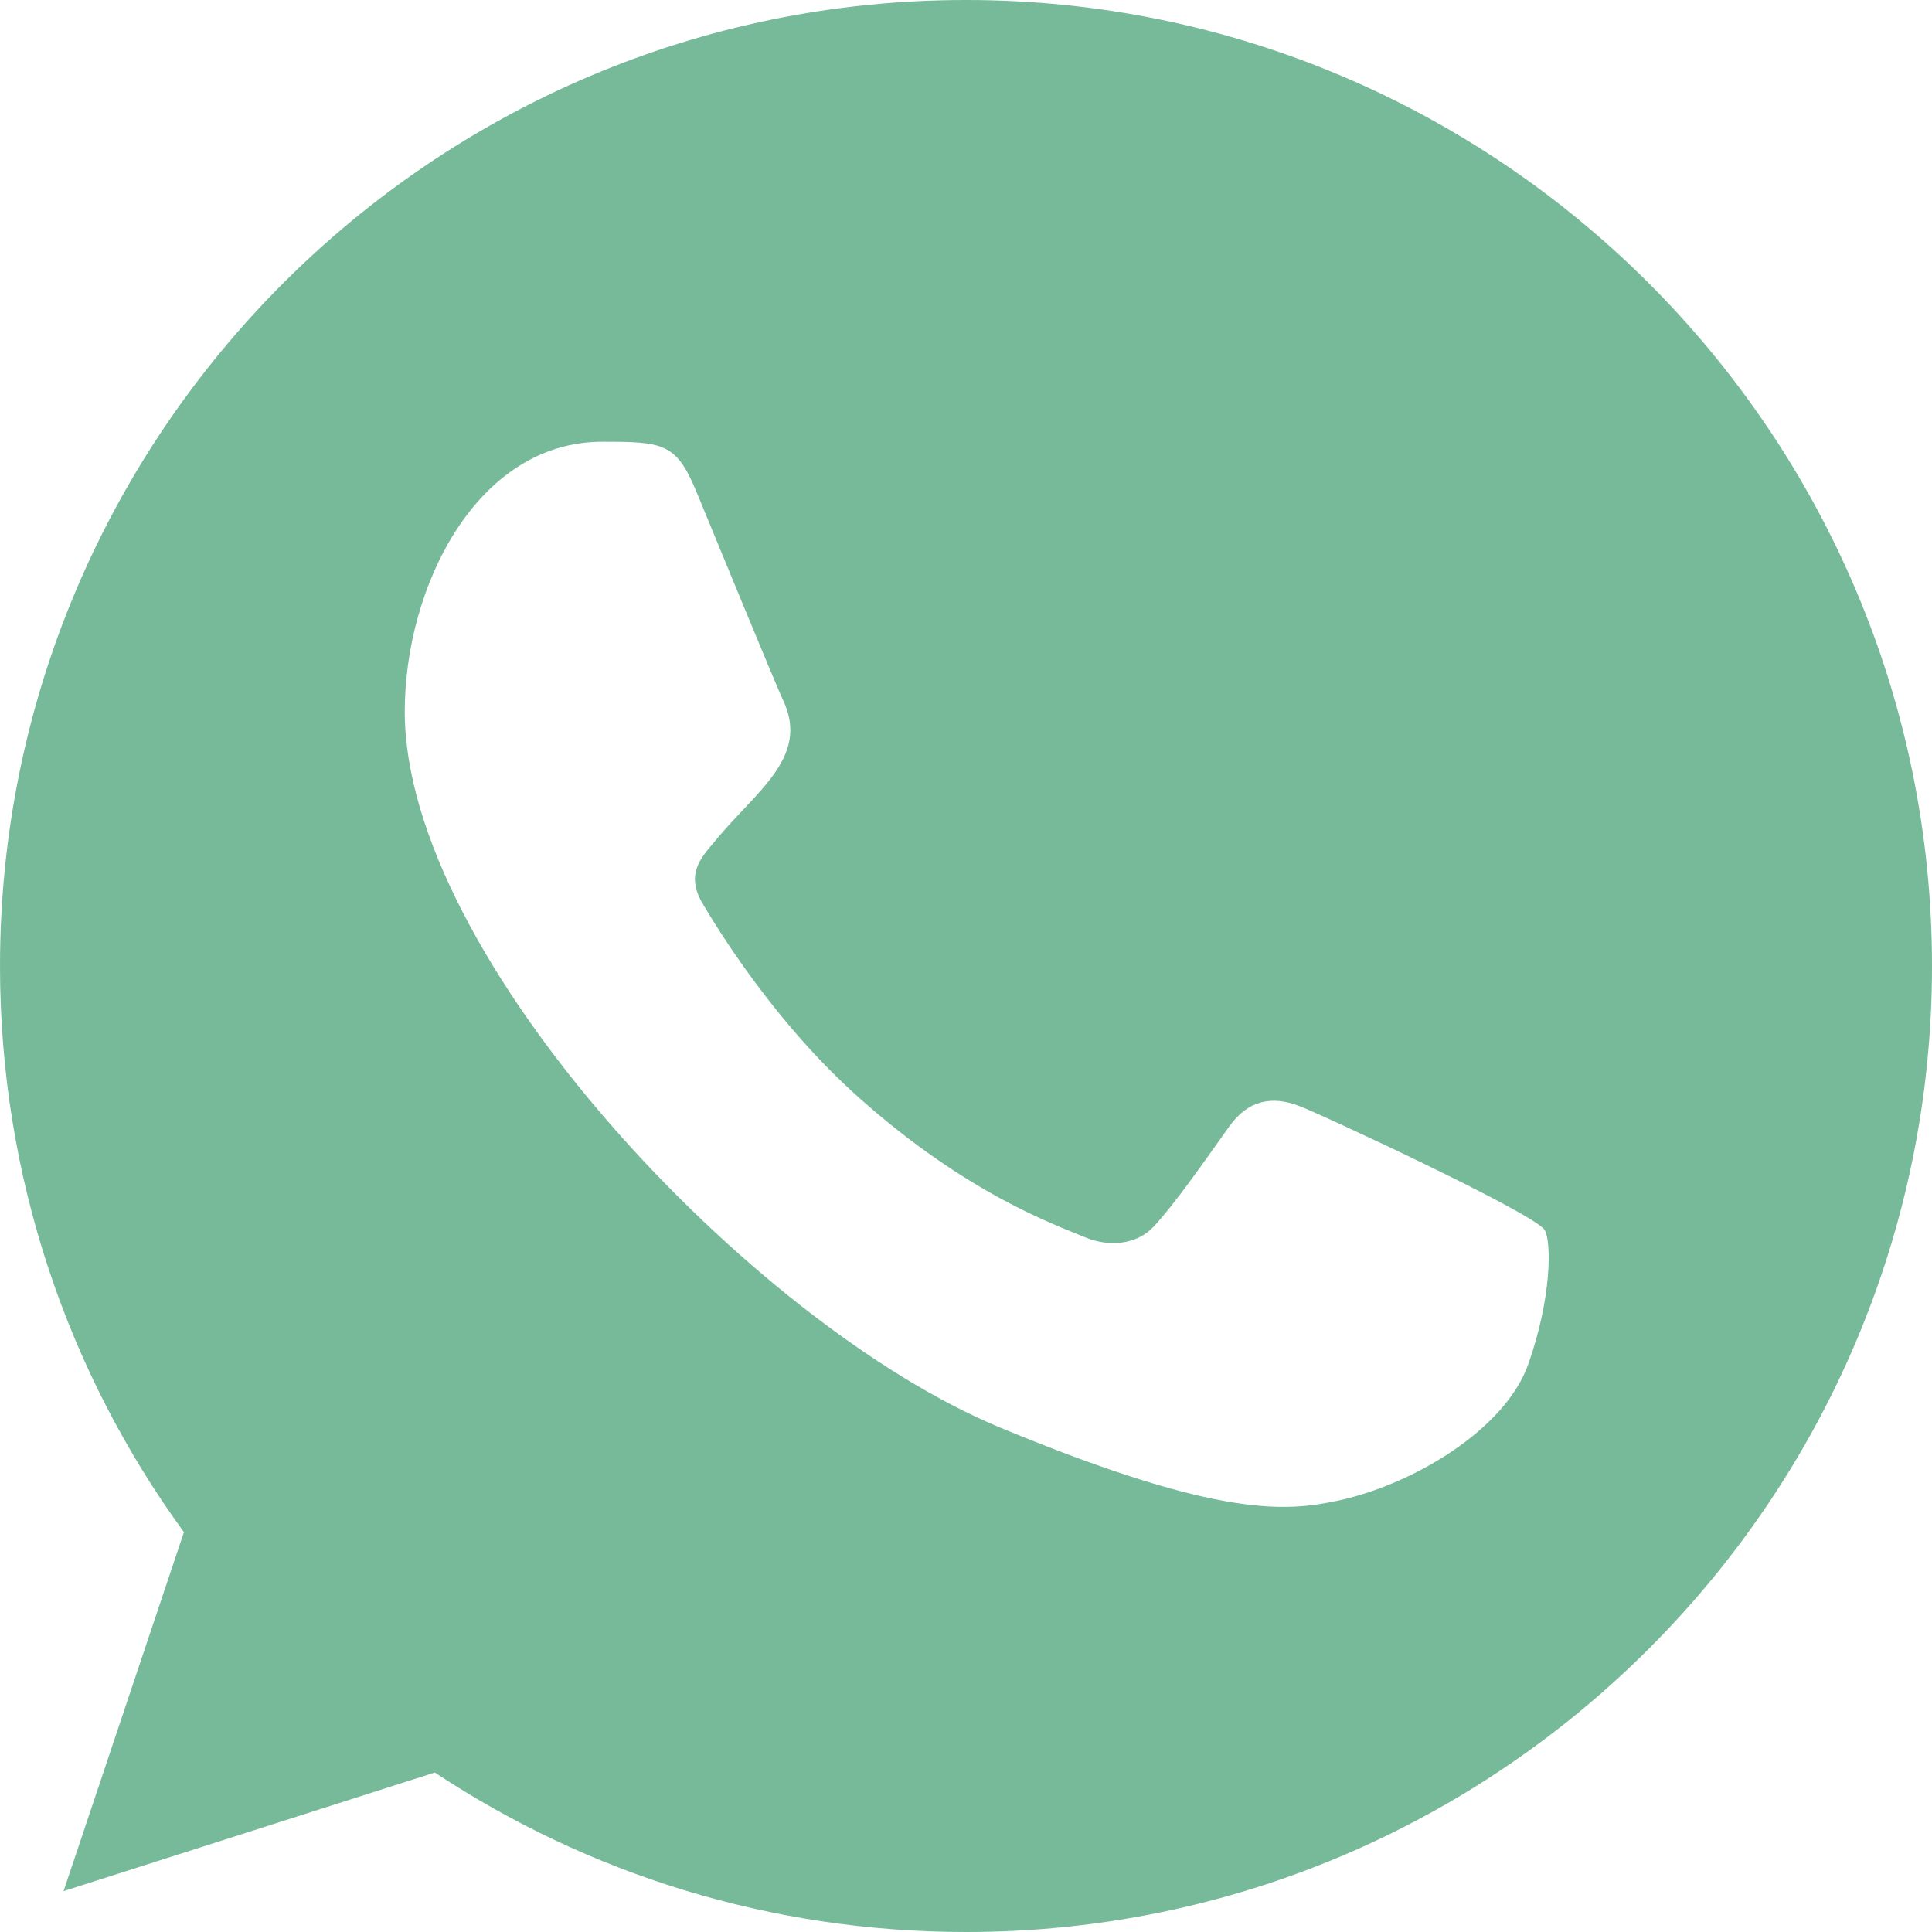
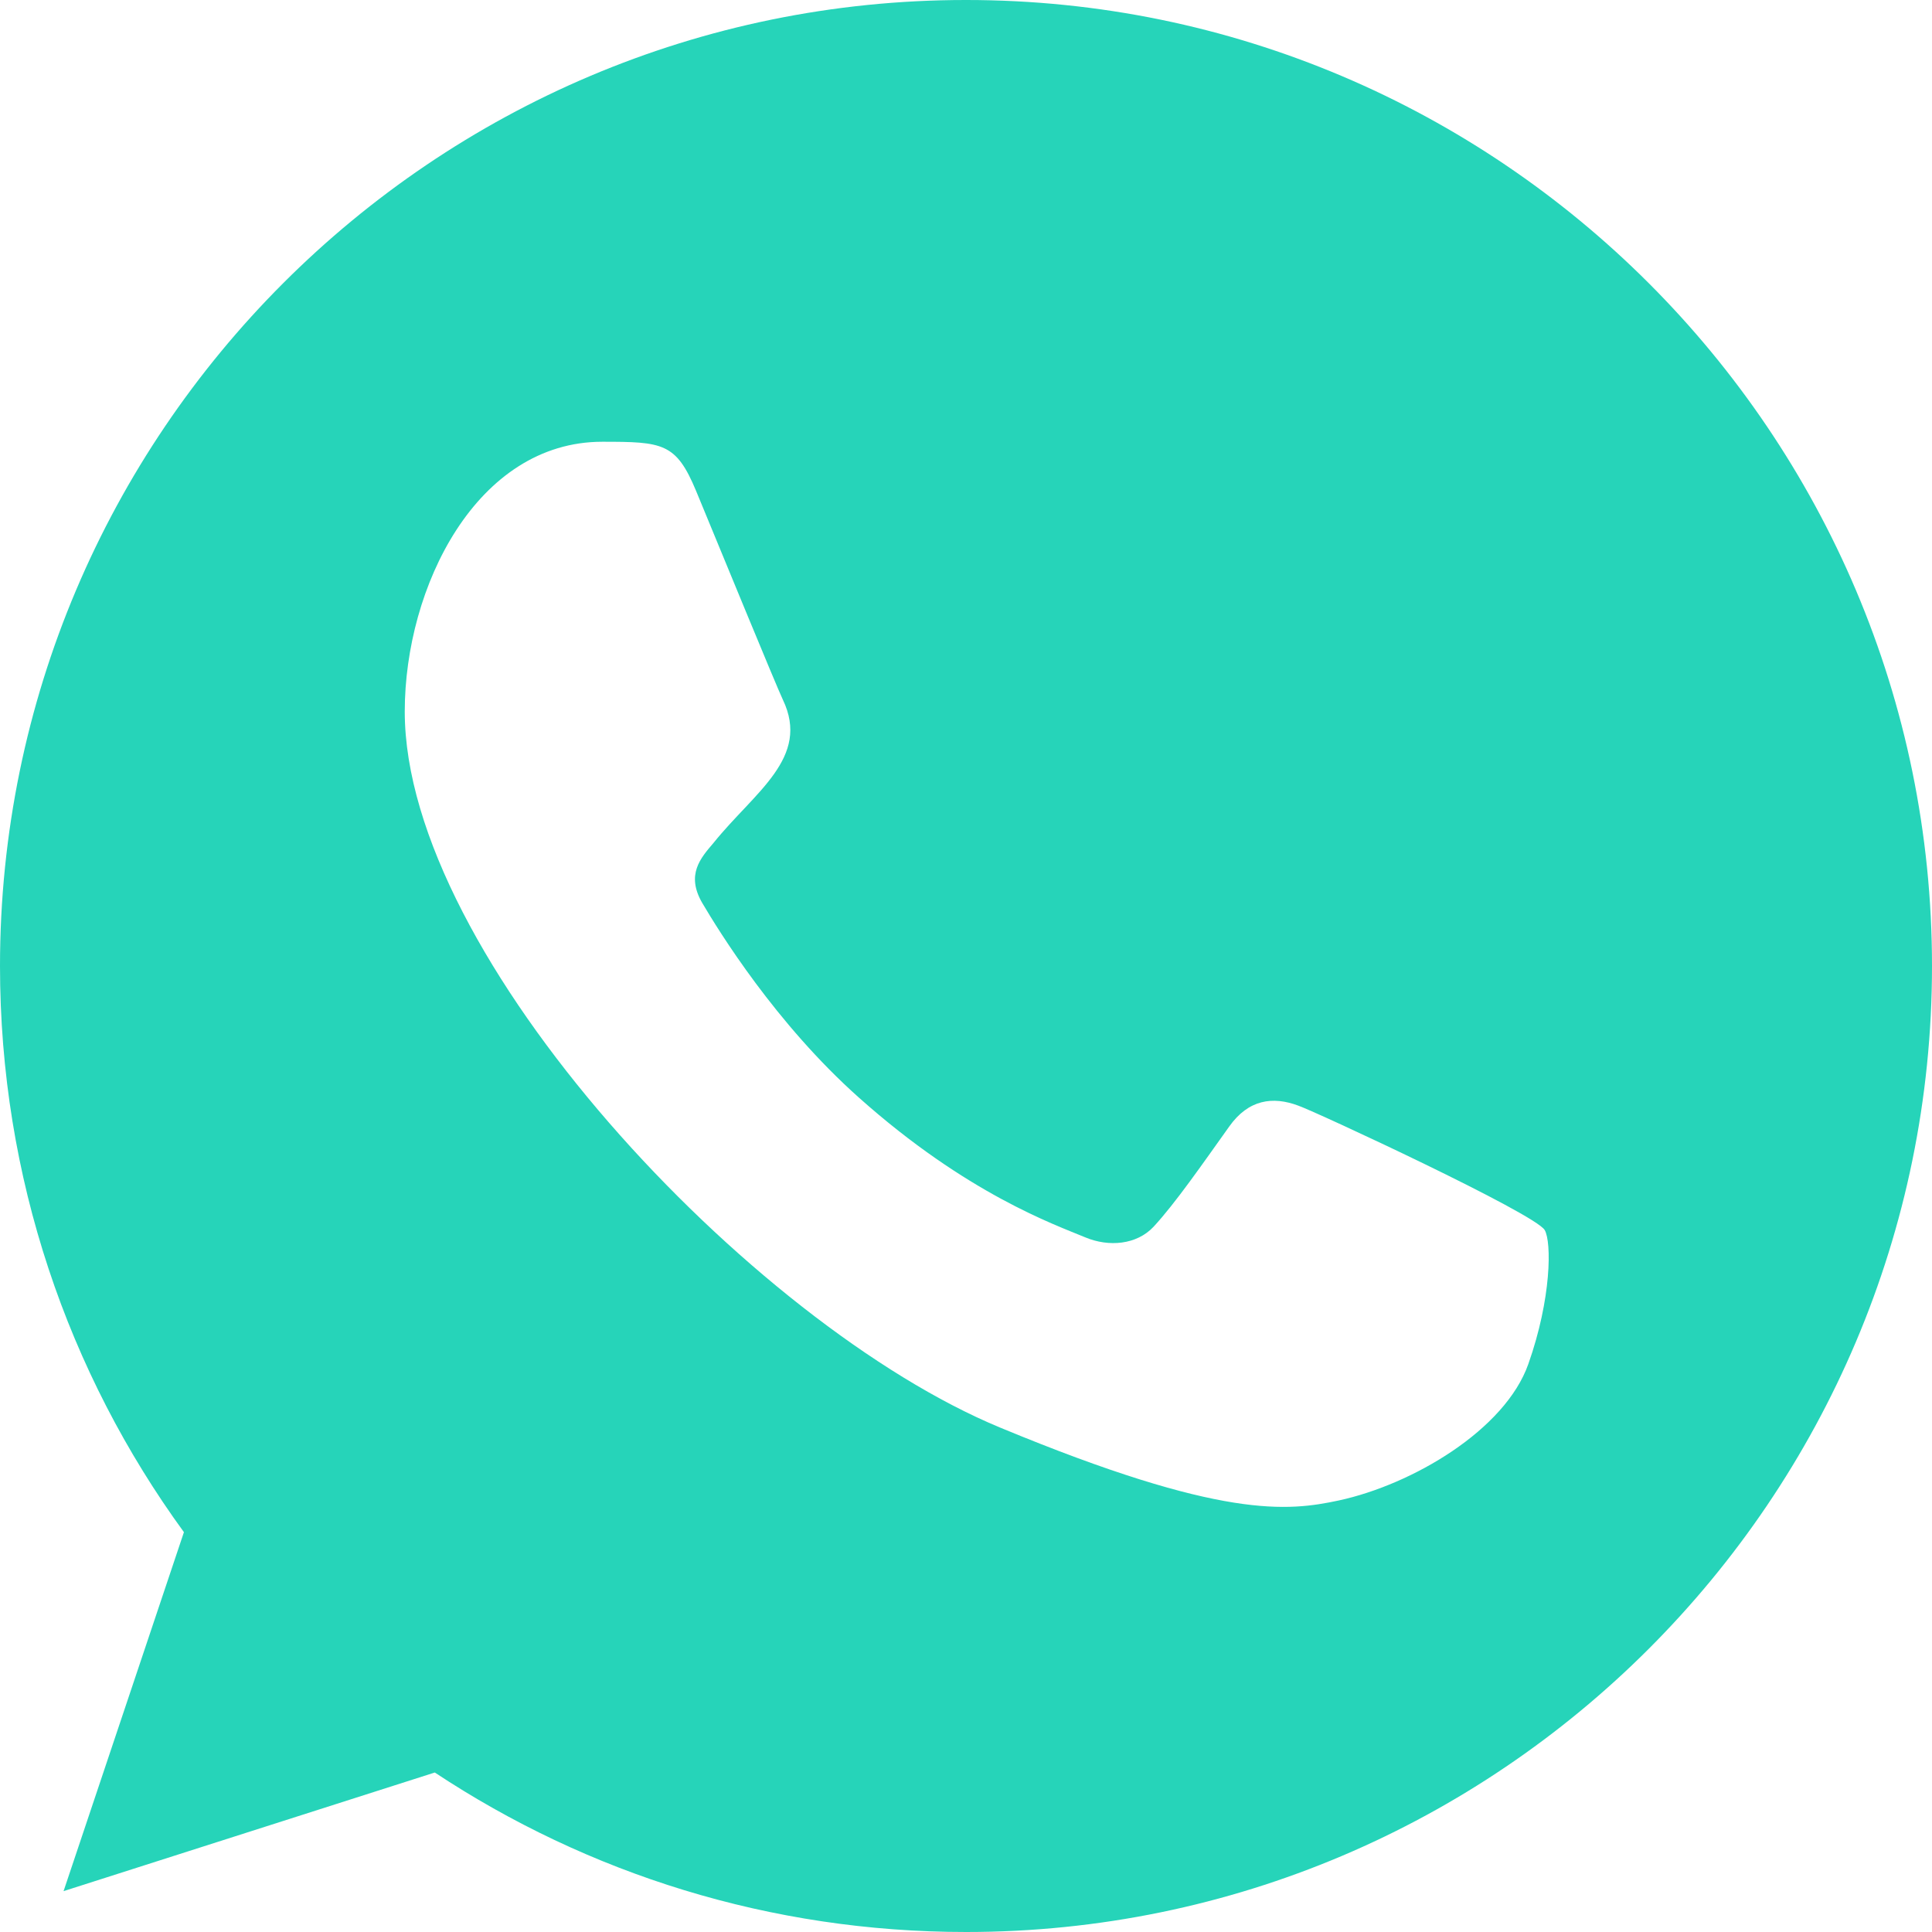
<svg xmlns="http://www.w3.org/2000/svg" width="100px" height="100px" viewBox="0 0 20 20" version="1.1">
  <g stroke="none" stroke-width="1" fill="none" fill-rule="evenodd">
-     <g transform="translate(-300, -7599)" fill="#77ba99">
+     <g transform="translate(-300, -7599)" fill="#26d4b9">
      <g transform="translate(56, 160)">
        <path d="M259.821,7453.121 C259.58,7453.803 258.622,7454.368 257.858,7454.533 C257.335,7454.644 256.653,7454.732 254.355,7453.779 C251.774,7452.71 248.19,7448.901 248.19,7446.366 C248.19,7445.076 248.934,7443.573 250.235,7443.573 C250.861,7443.573 250.999,7443.585 251.205,7444.08 C251.446,7444.662 252.034,7446.096 252.104,7446.243 C252.393,7446.846 251.81,7447.199 251.387,7447.725 C251.252,7447.883 251.099,7448.054 251.27,7448.348 C251.44,7448.636 252.028,7449.594 252.892,7450.363 C254.008,7451.358 254.913,7451.675 255.237,7451.81 C255.478,7451.91 255.766,7451.887 255.942,7451.699 C256.165,7451.458 256.442,7451.058 256.724,7450.663 C256.923,7450.381 257.176,7450.346 257.441,7450.446 C257.62,7450.508 259.895,7451.565 259.991,7451.734 C260.062,7451.857 260.062,7452.439 259.821,7453.121 M254.002,7439 L253.997,7439 L253.997,7439 C248.484,7439 244,7443.485 244,7449 C244,7451.187 244.705,7453.215 245.904,7454.861 L244.658,7458.577 L248.501,7457.349 C250.082,7458.395 251.969,7459 254.002,7459 C259.515,7459 264,7454.515 264,7449 C264,7443.485 259.515,7439 254.002,7439">
				</path>
      </g>
    </g>
  </g>
</svg>
